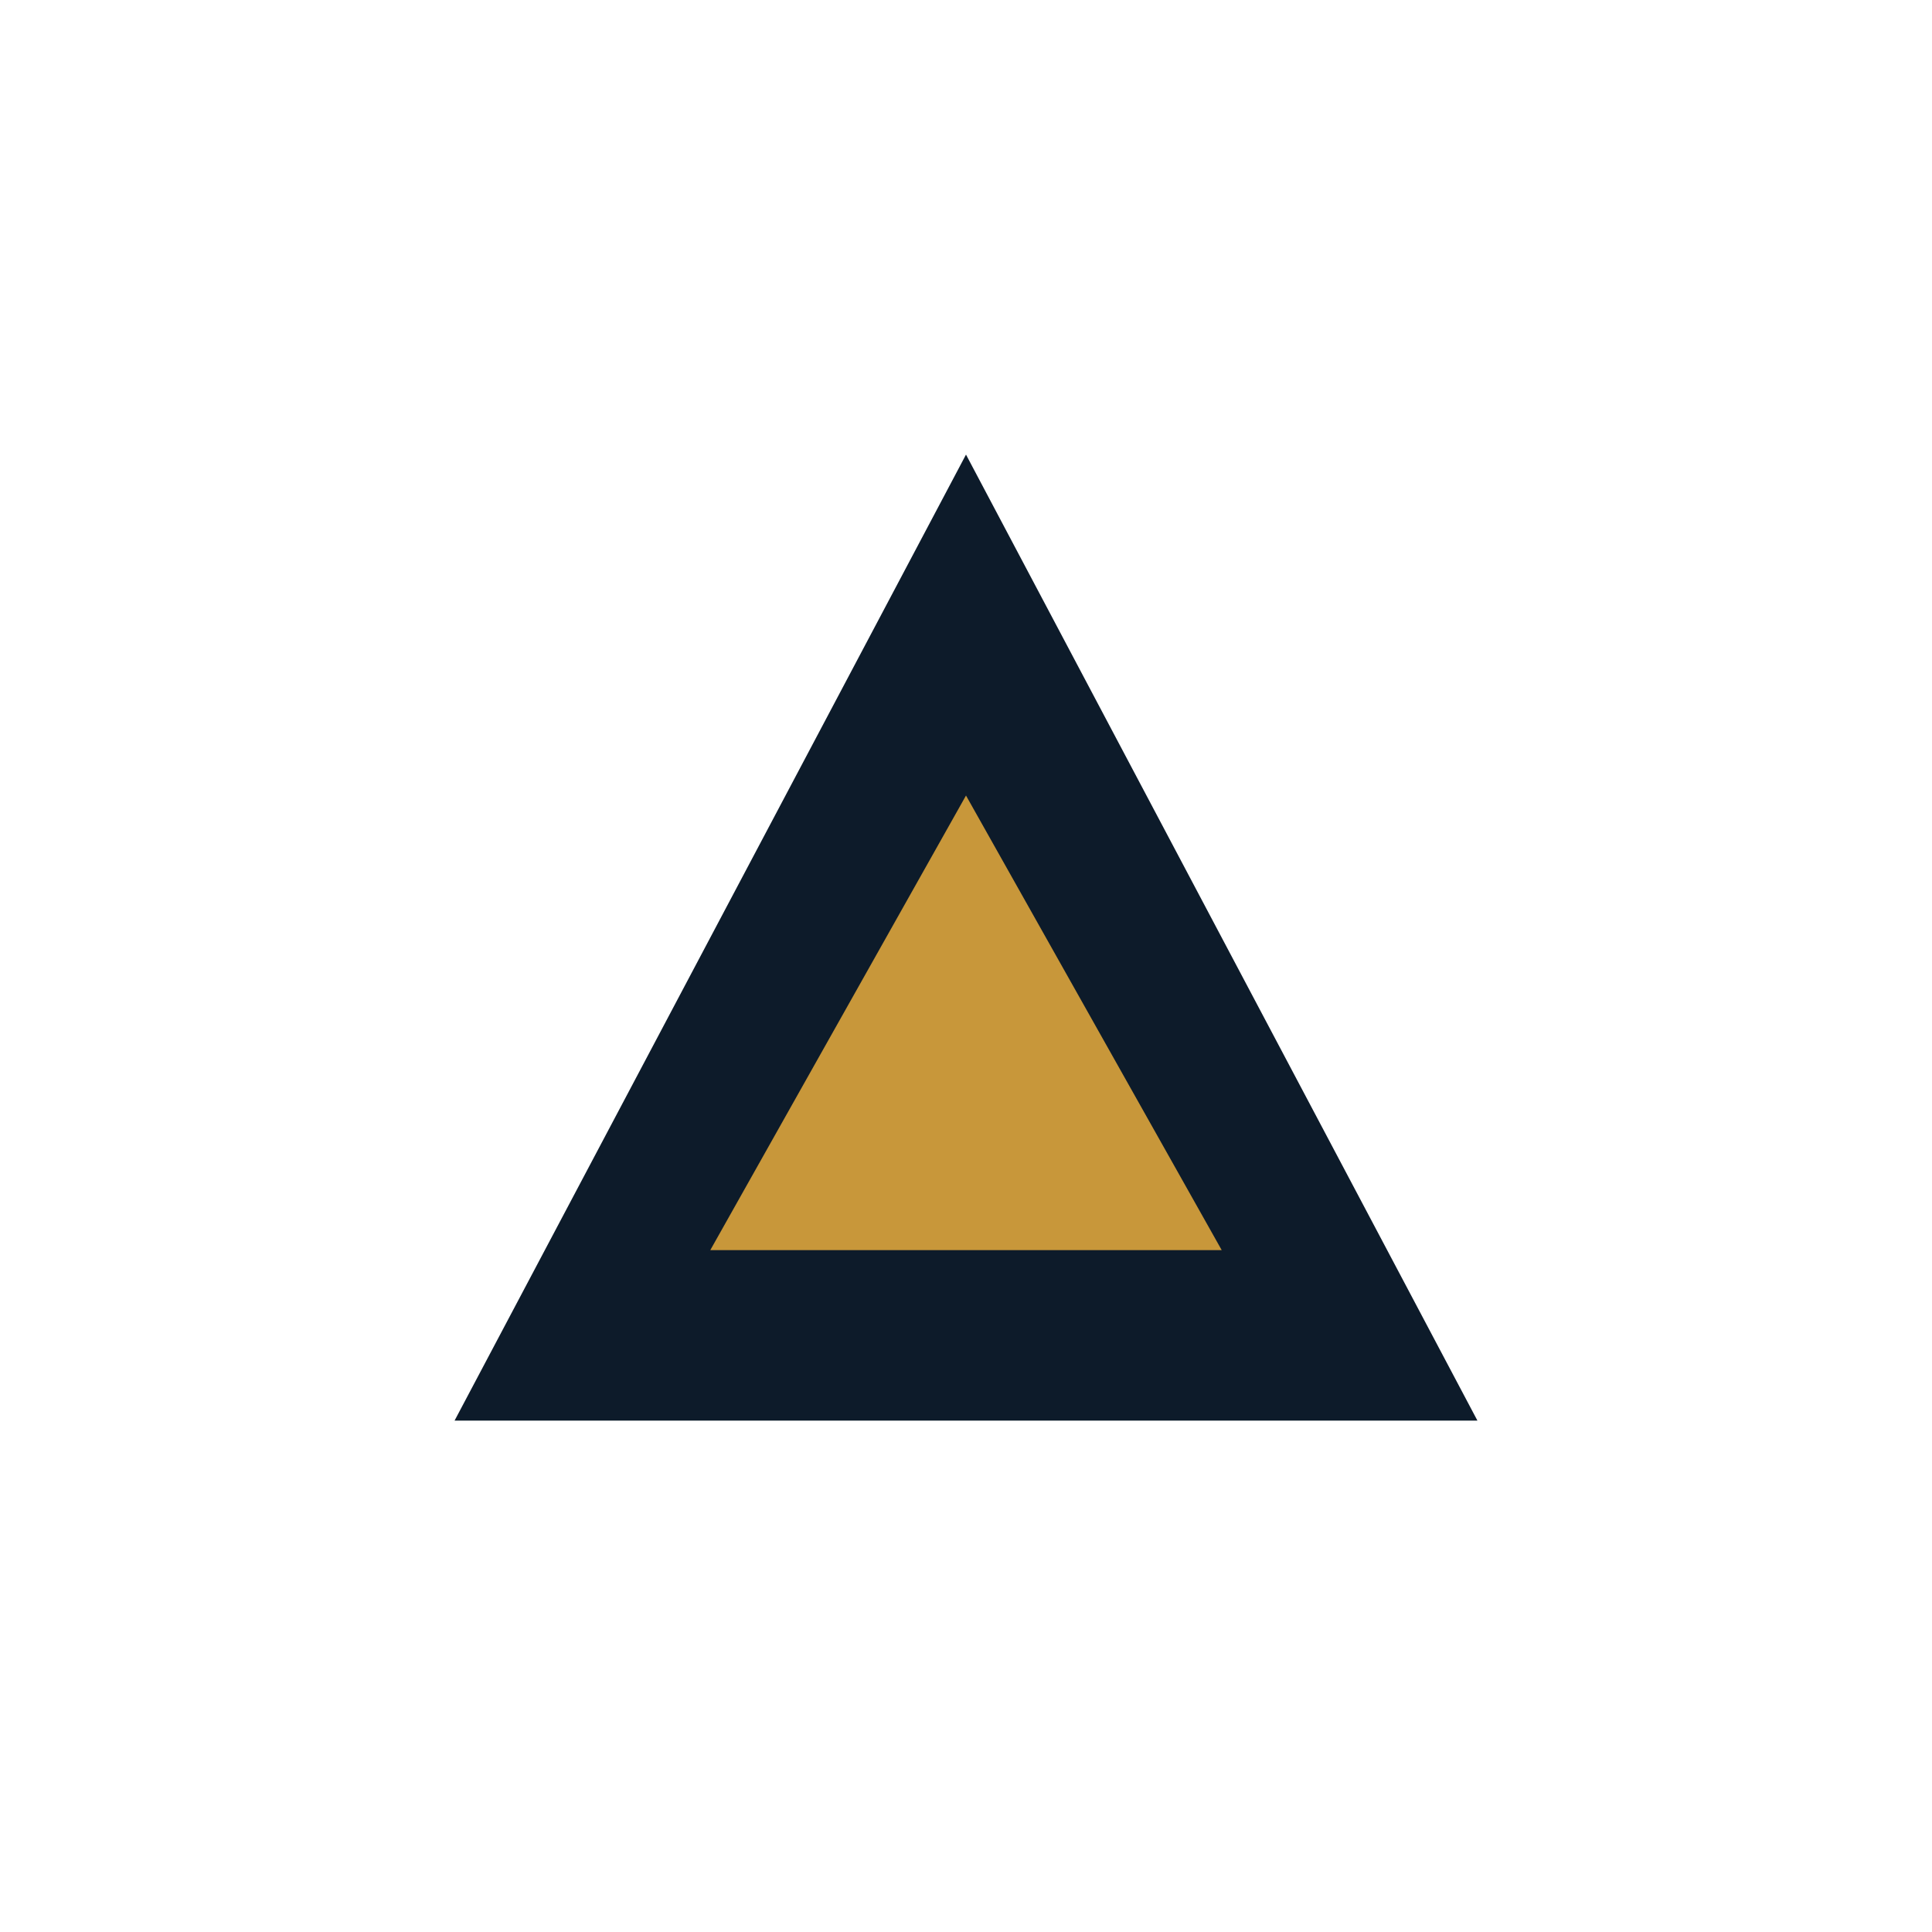
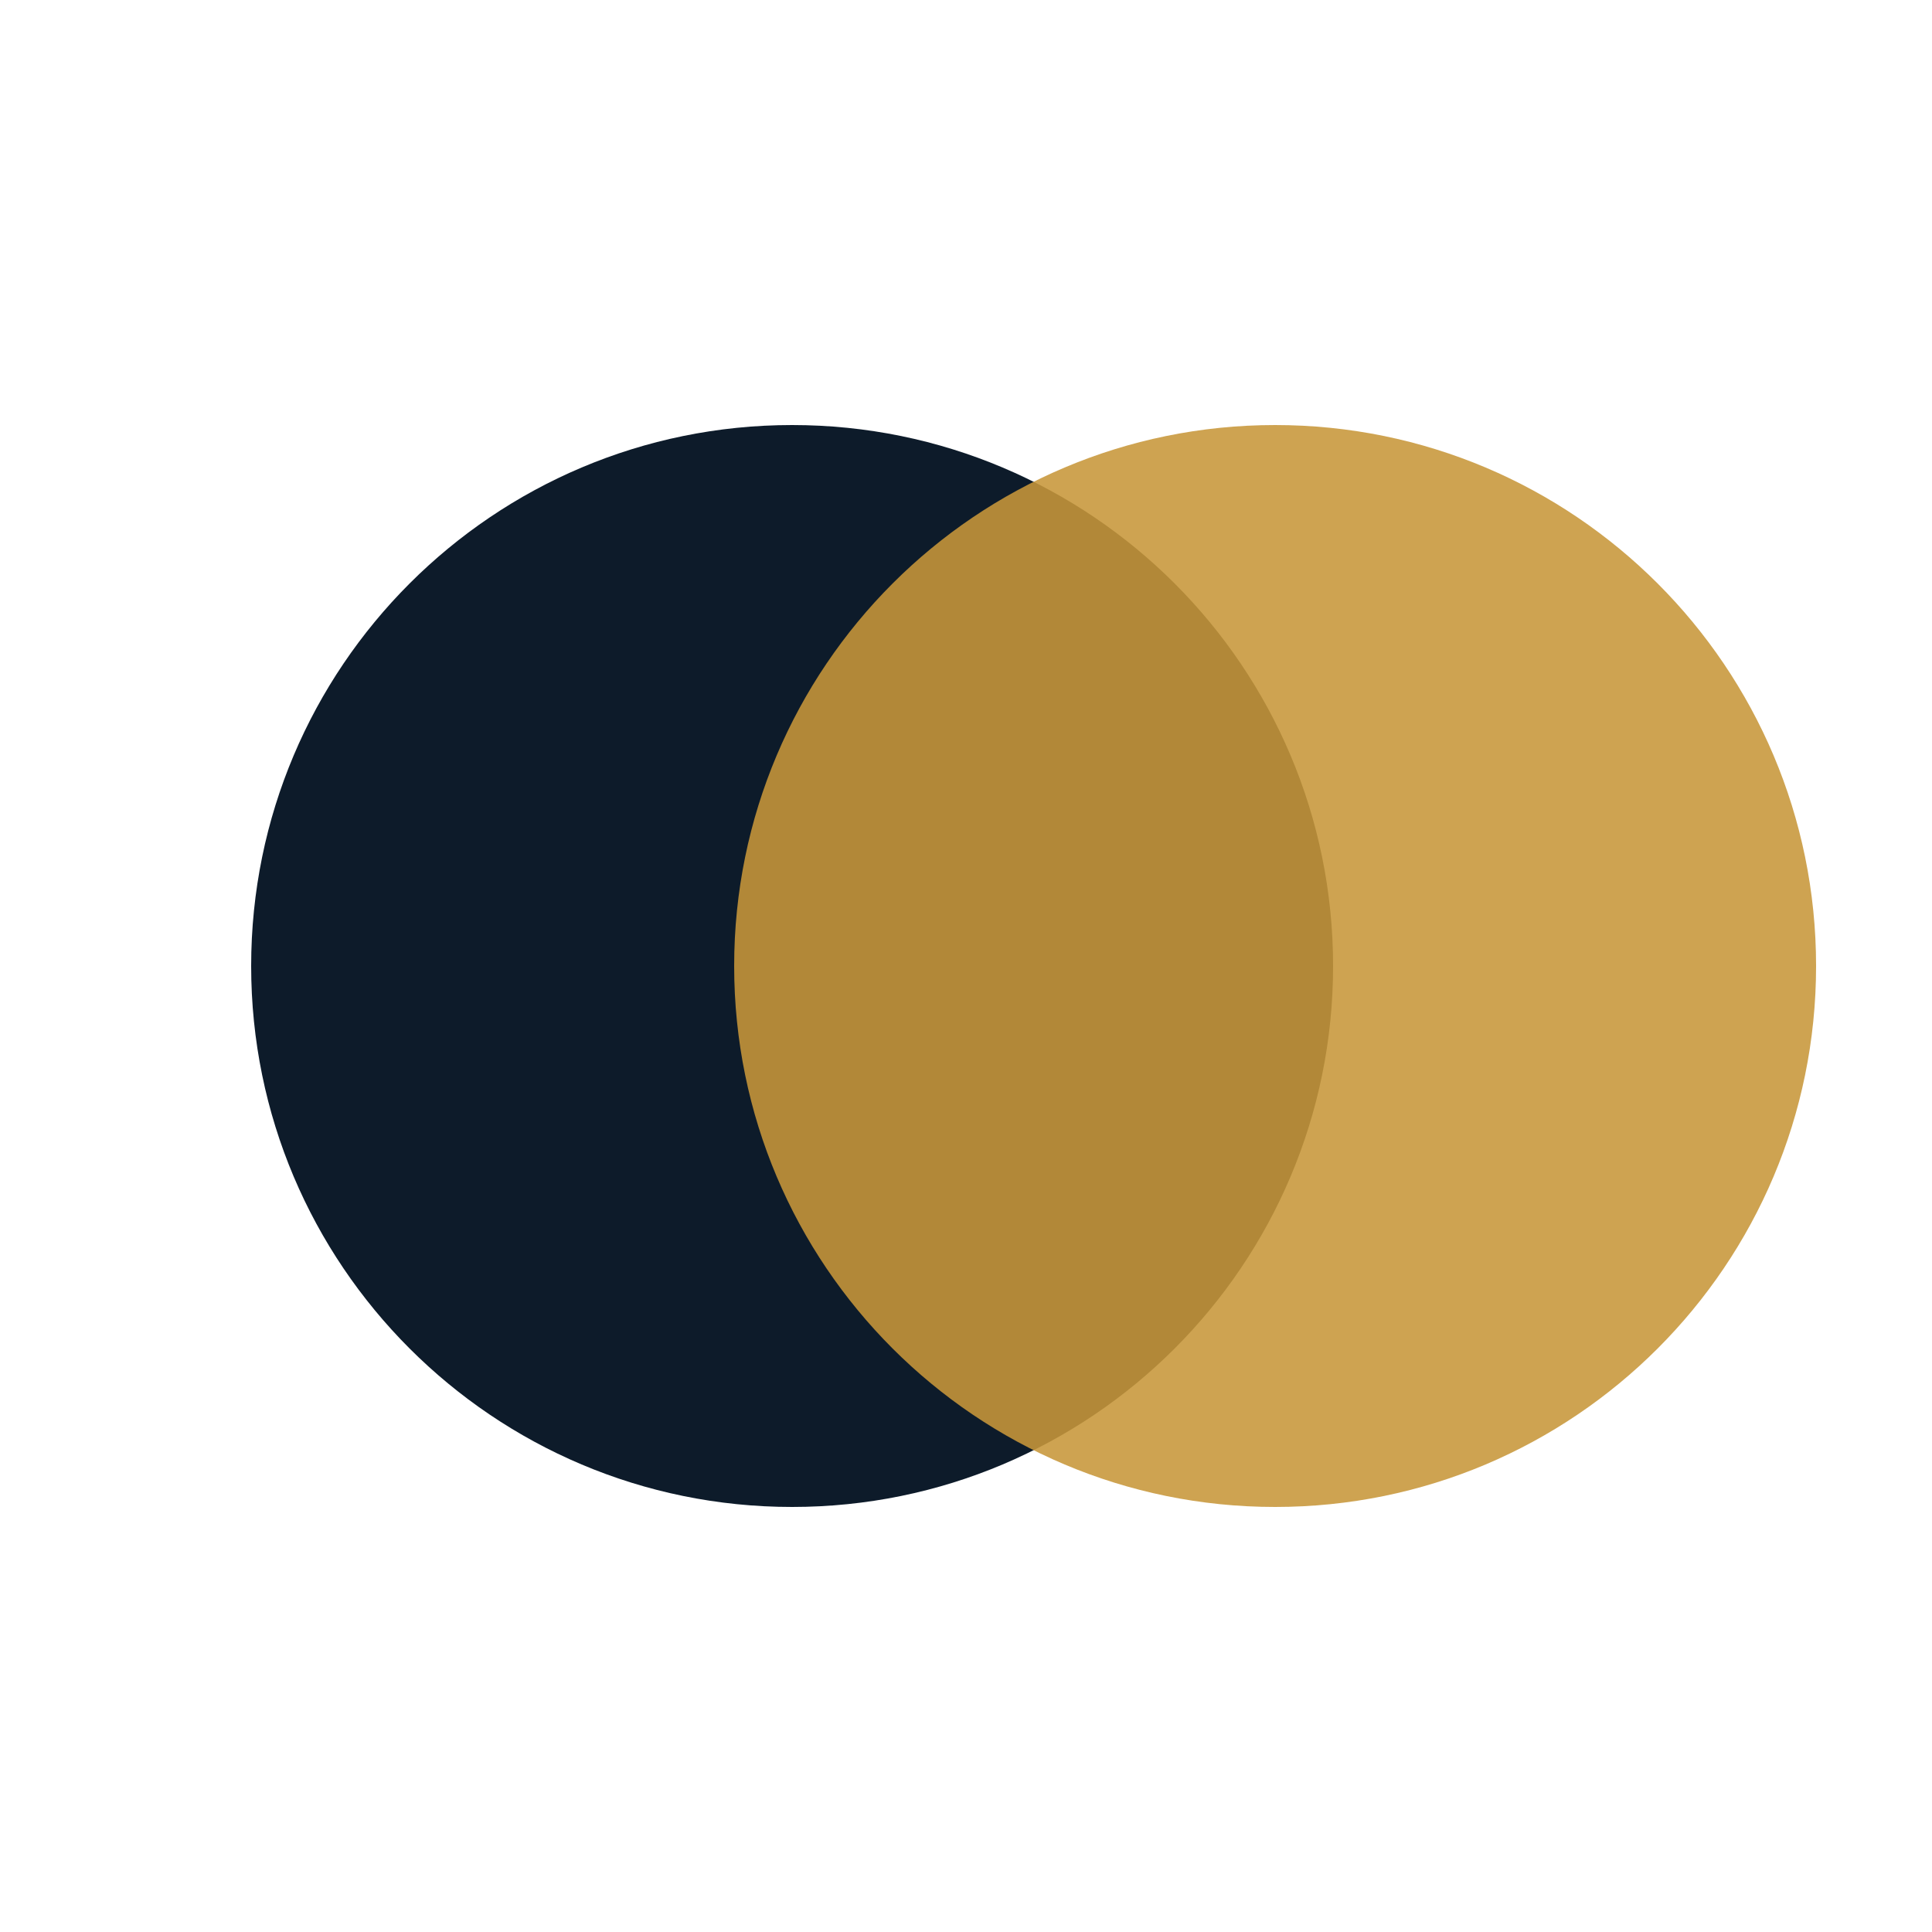
- <svg xmlns="http://www.w3.org/2000/svg" width="500" height="500" viewBox="0 0 680 680">
-   <polygon points="340,160 520,500 160,500" fill="#0D1B2A" />
-   <polygon points="340,280 430,440 250,440" fill="#C8973A" />
+ <svg xmlns="http://www.w3.org/2000/svg" width="500" height="500" viewBox="0 0 200 200">
+   <circle cx="82" cy="100" r="56" fill="#0D1B2A" />
+   <circle cx="132" cy="100" r="56" fill="#C8973A" fill-opacity="0.88" />
</svg>
